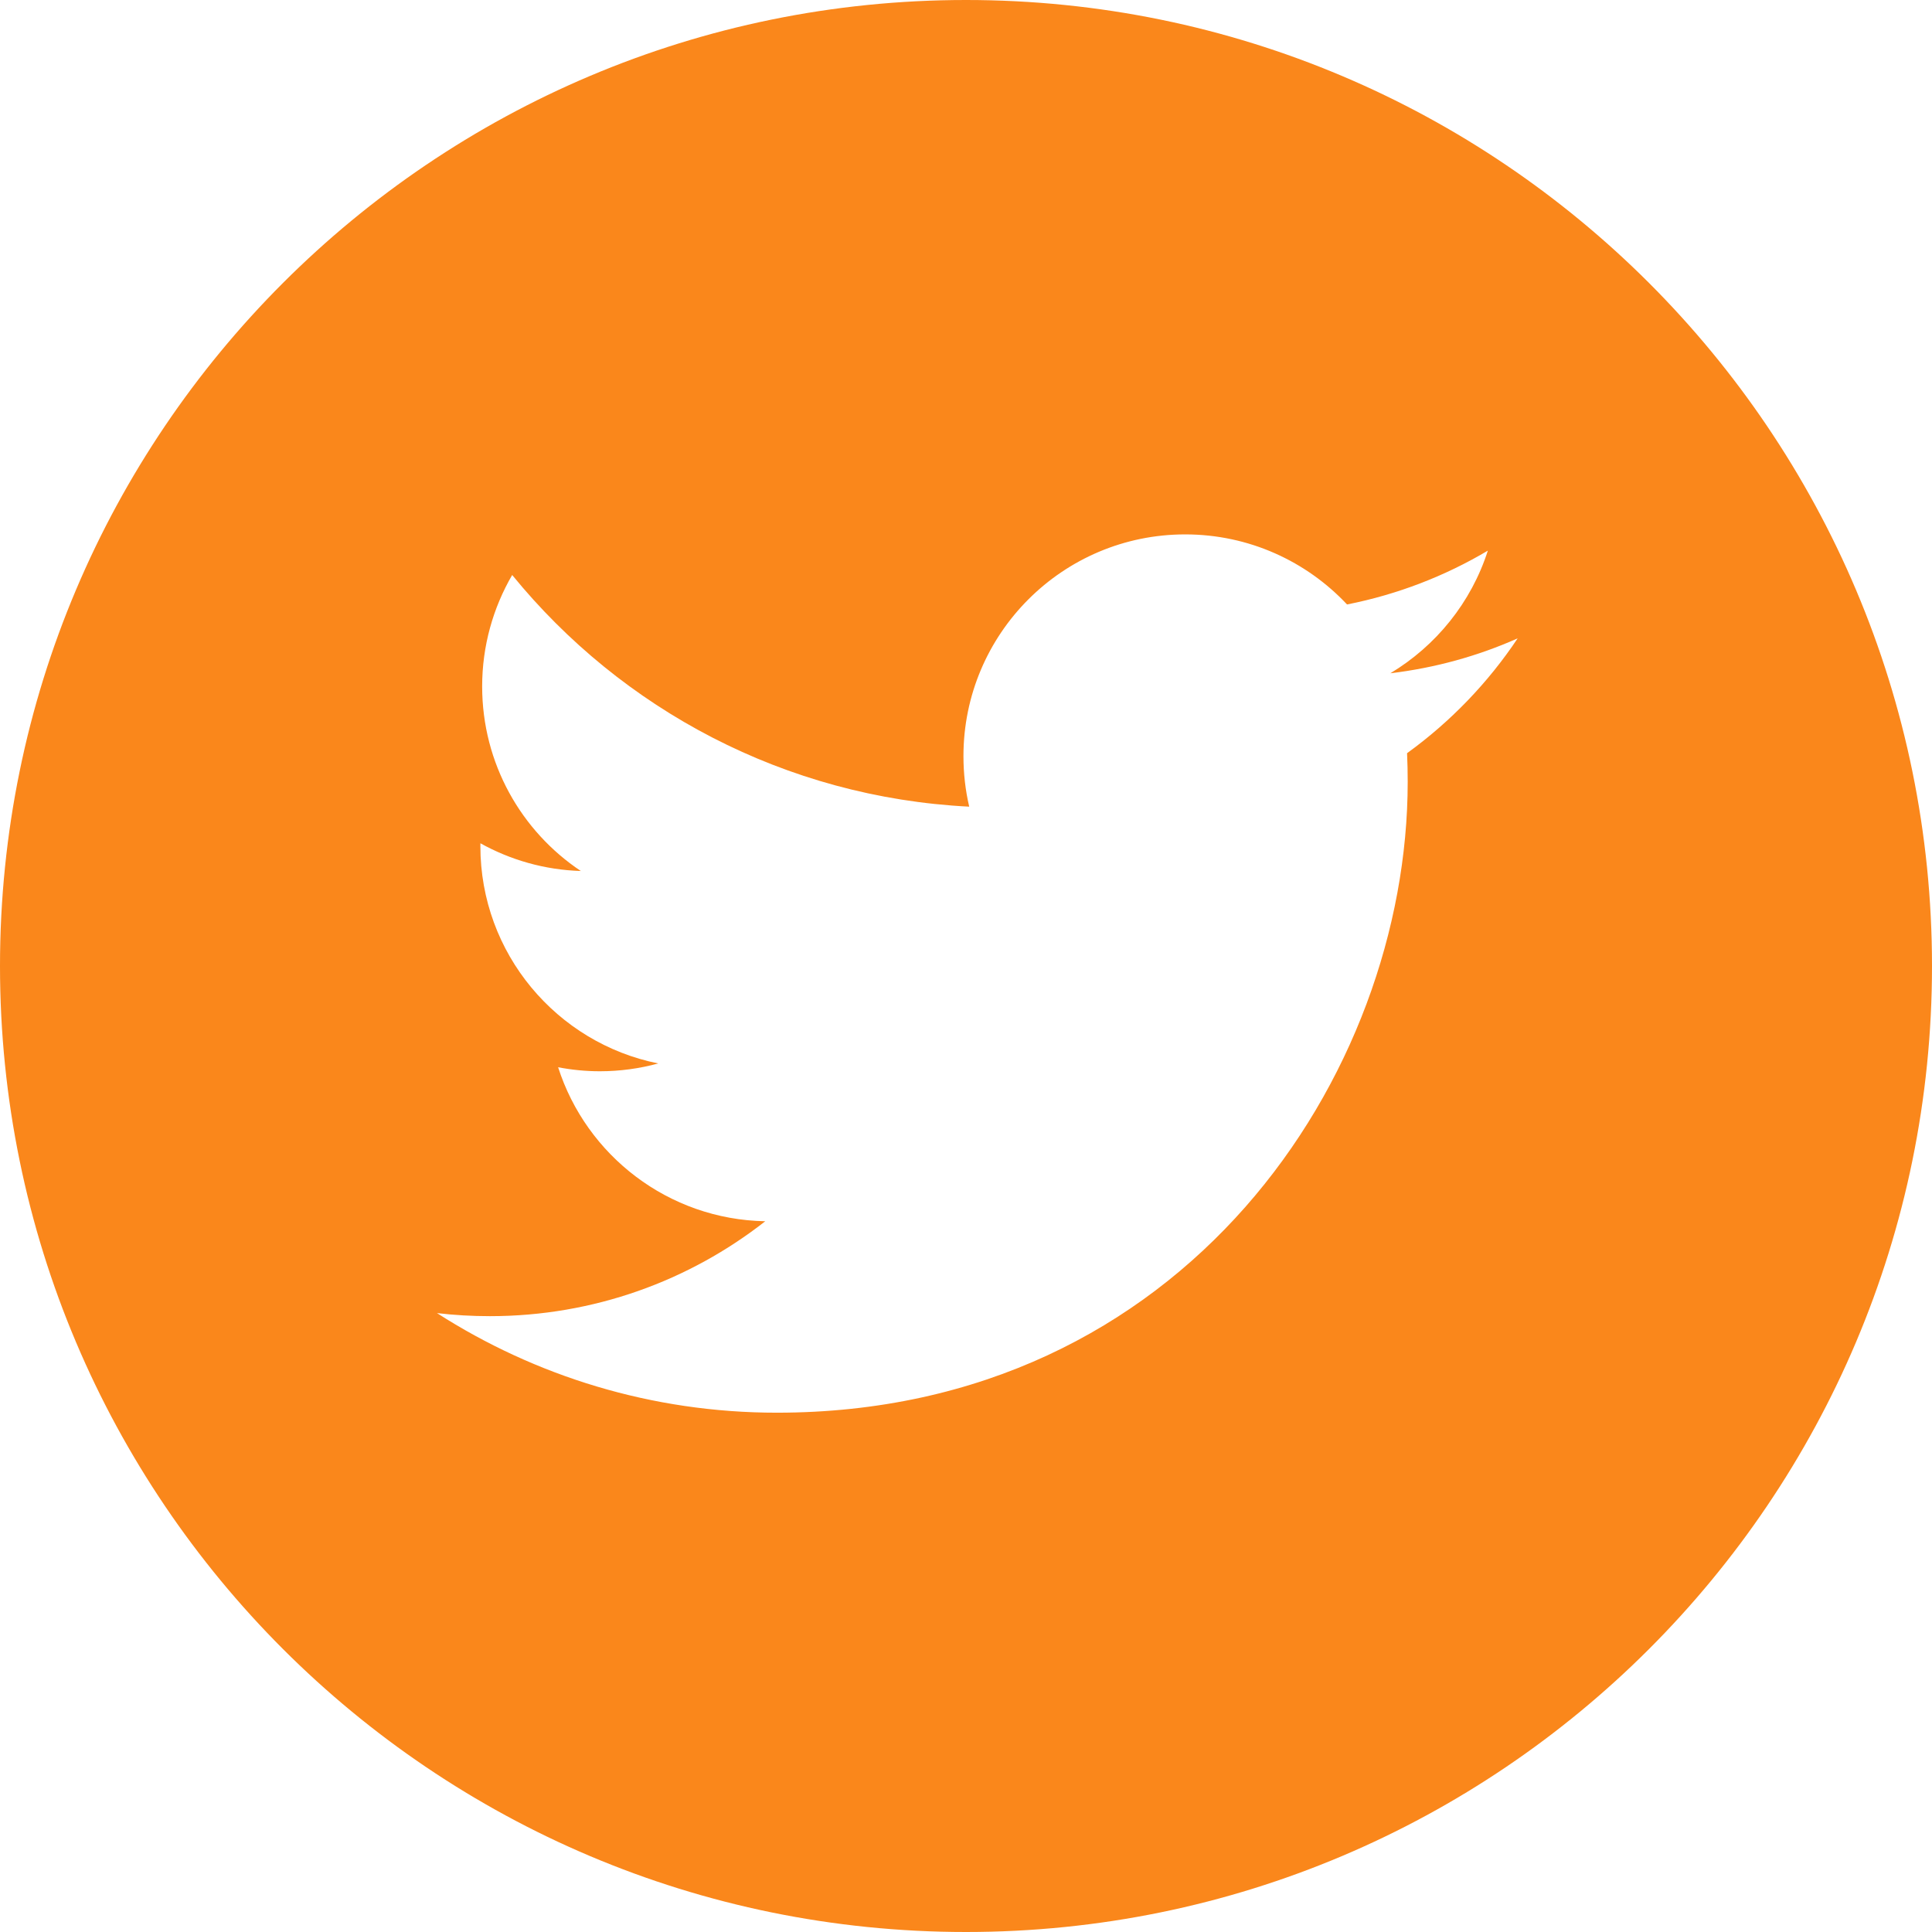
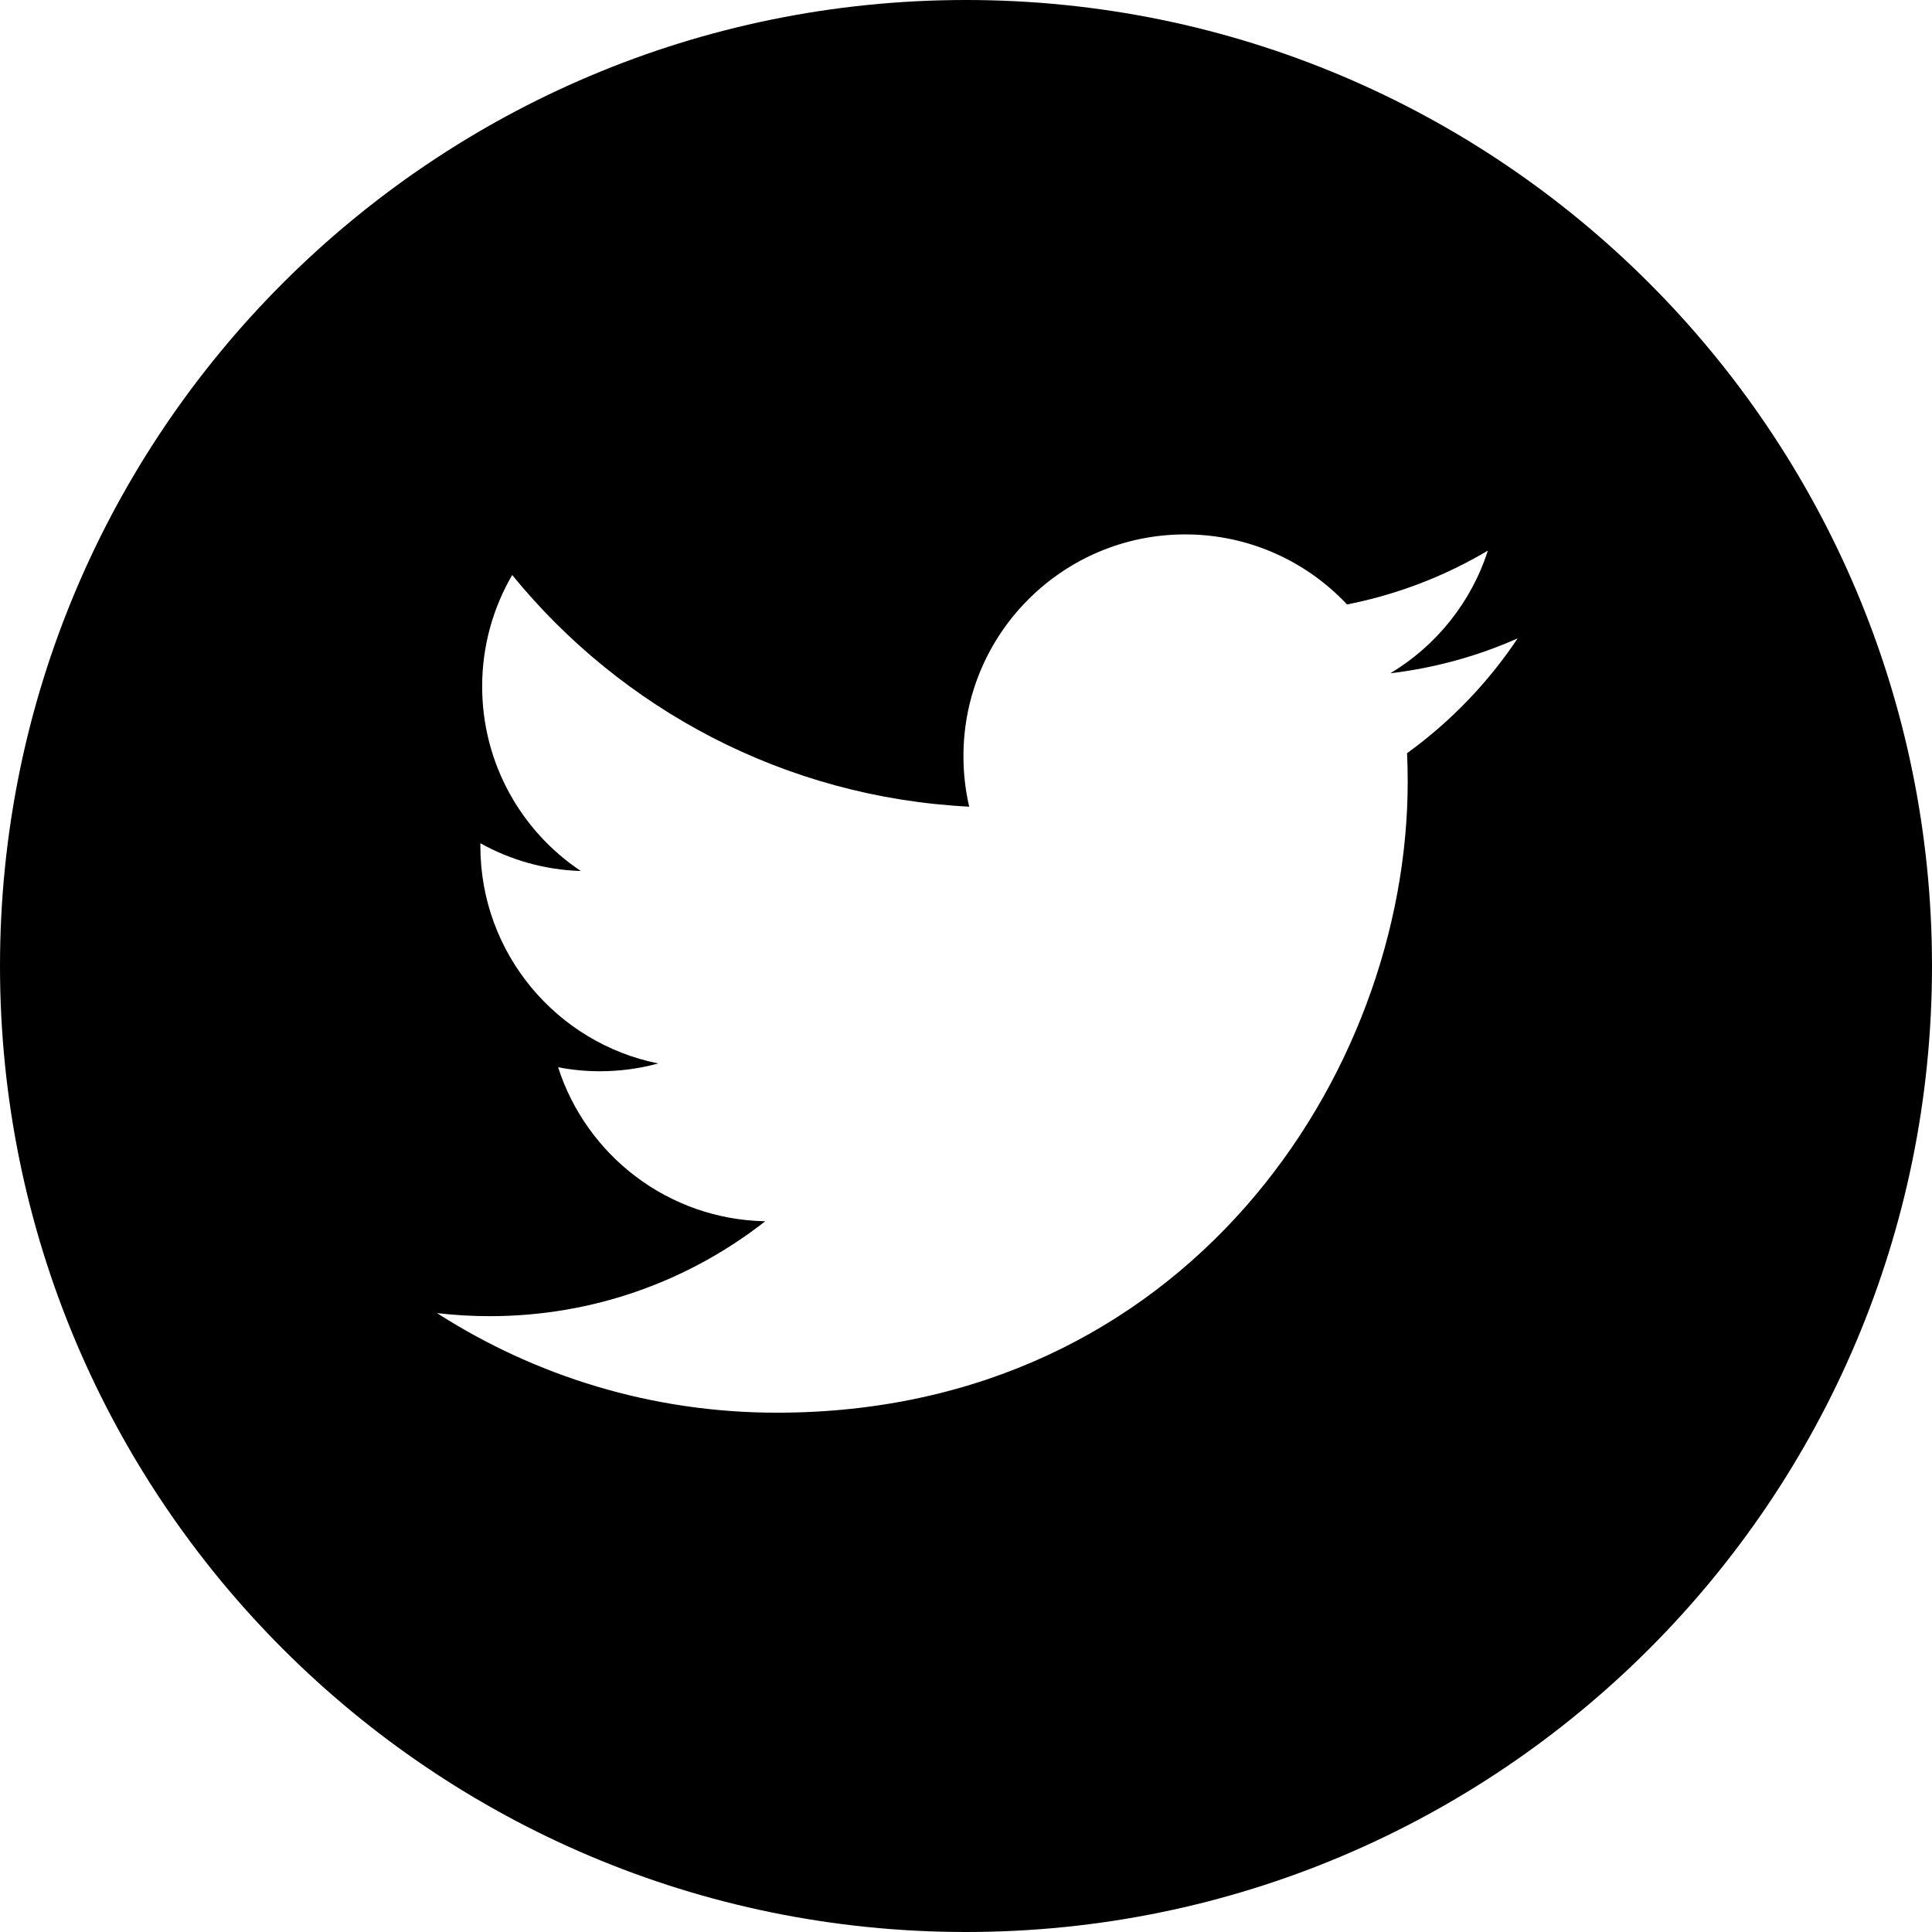
- <svg xmlns="http://www.w3.org/2000/svg" width="512" height="512" viewBox="0 0 512 512" fill="none">
-   <path d="M256 0C114.637 0 0 114.637 0 256C0 397.363 114.637 512 256 512C397.363 512 512 397.363 512 256C512 114.637 397.363 0 256 0ZM372.887 199.602C373 202.121 373.055 204.652 373.055 207.195C373.055 284.84 313.953 374.375 205.871 374.379H205.875H205.871C172.688 374.379 141.809 364.652 115.805 347.984C120.402 348.527 125.082 348.797 129.82 348.797C157.352 348.797 182.688 339.406 202.801 323.645C177.078 323.168 155.391 306.18 147.906 282.832C151.488 283.52 155.172 283.895 158.949 283.895C164.312 283.895 169.508 283.172 174.445 281.824C147.559 276.441 127.305 252.68 127.305 224.227C127.305 223.961 127.305 223.723 127.312 223.477C135.23 227.879 144.285 230.527 153.926 230.824C138.148 220.297 127.777 202.301 127.777 181.914C127.777 171.148 130.688 161.062 135.734 152.379C164.711 187.934 208.016 211.316 256.852 213.773C255.844 209.469 255.324 204.984 255.324 200.375C255.324 167.938 281.641 141.621 314.09 141.621C330.992 141.621 346.258 148.766 356.98 160.188C370.367 157.547 382.938 152.656 394.293 145.926C389.898 159.641 380.586 171.148 368.453 178.426C380.34 177.004 391.668 173.852 402.195 169.172C394.332 180.957 384.359 191.309 372.887 199.602V199.602Z" fill="#FA871B" />
+ <svg xmlns="http://www.w3.org/2000/svg" height="512pt" viewBox="0 0 512 512" width="512pt">
+   <path d="m256 0c-141.363 0-256 114.637-256 256s114.637 256 256 256 256-114.637 256-256-114.637-256-256-256zm116.887 199.602c.113 2.52.168 5.051.168 7.594 0 77.645-59.102 167.18-167.184 167.184h.004-.004c-33.184 0-64.062-9.727-90.066-26.395 4.598.543 9.277.812 14.016.812 27.531 0 52.867-9.391 72.98-25.152-25.723-.477-47.41-17.465-54.895-40.812 3.582.688 7.266 1.062 11.043 1.062 5.363 0 10.559-.723 15.496-2.07-26.887-5.383-47.141-29.145-47.141-57.598 0-.266 0-.504.008-.75 7.918 4.402 16.973 7.051 26.613 7.348-15.777-10.527-26.148-28.523-26.148-48.91 0-10.766 2.91-20.852 7.957-29.535 28.977 35.555 72.281 58.938 121.117 61.395-1.008-4.305-1.527-8.789-1.527-13.398 0-32.438 26.316-58.754 58.766-58.754 16.902 0 32.168 7.145 42.891 18.566 13.387-2.641 25.957-7.531 37.312-14.262-4.395 13.715-13.707 25.223-25.84 32.5 11.887-1.422 23.215-4.574 33.742-9.254-7.863 11.785-17.836 22.137-29.309 30.43zm0 0" />
</svg>
